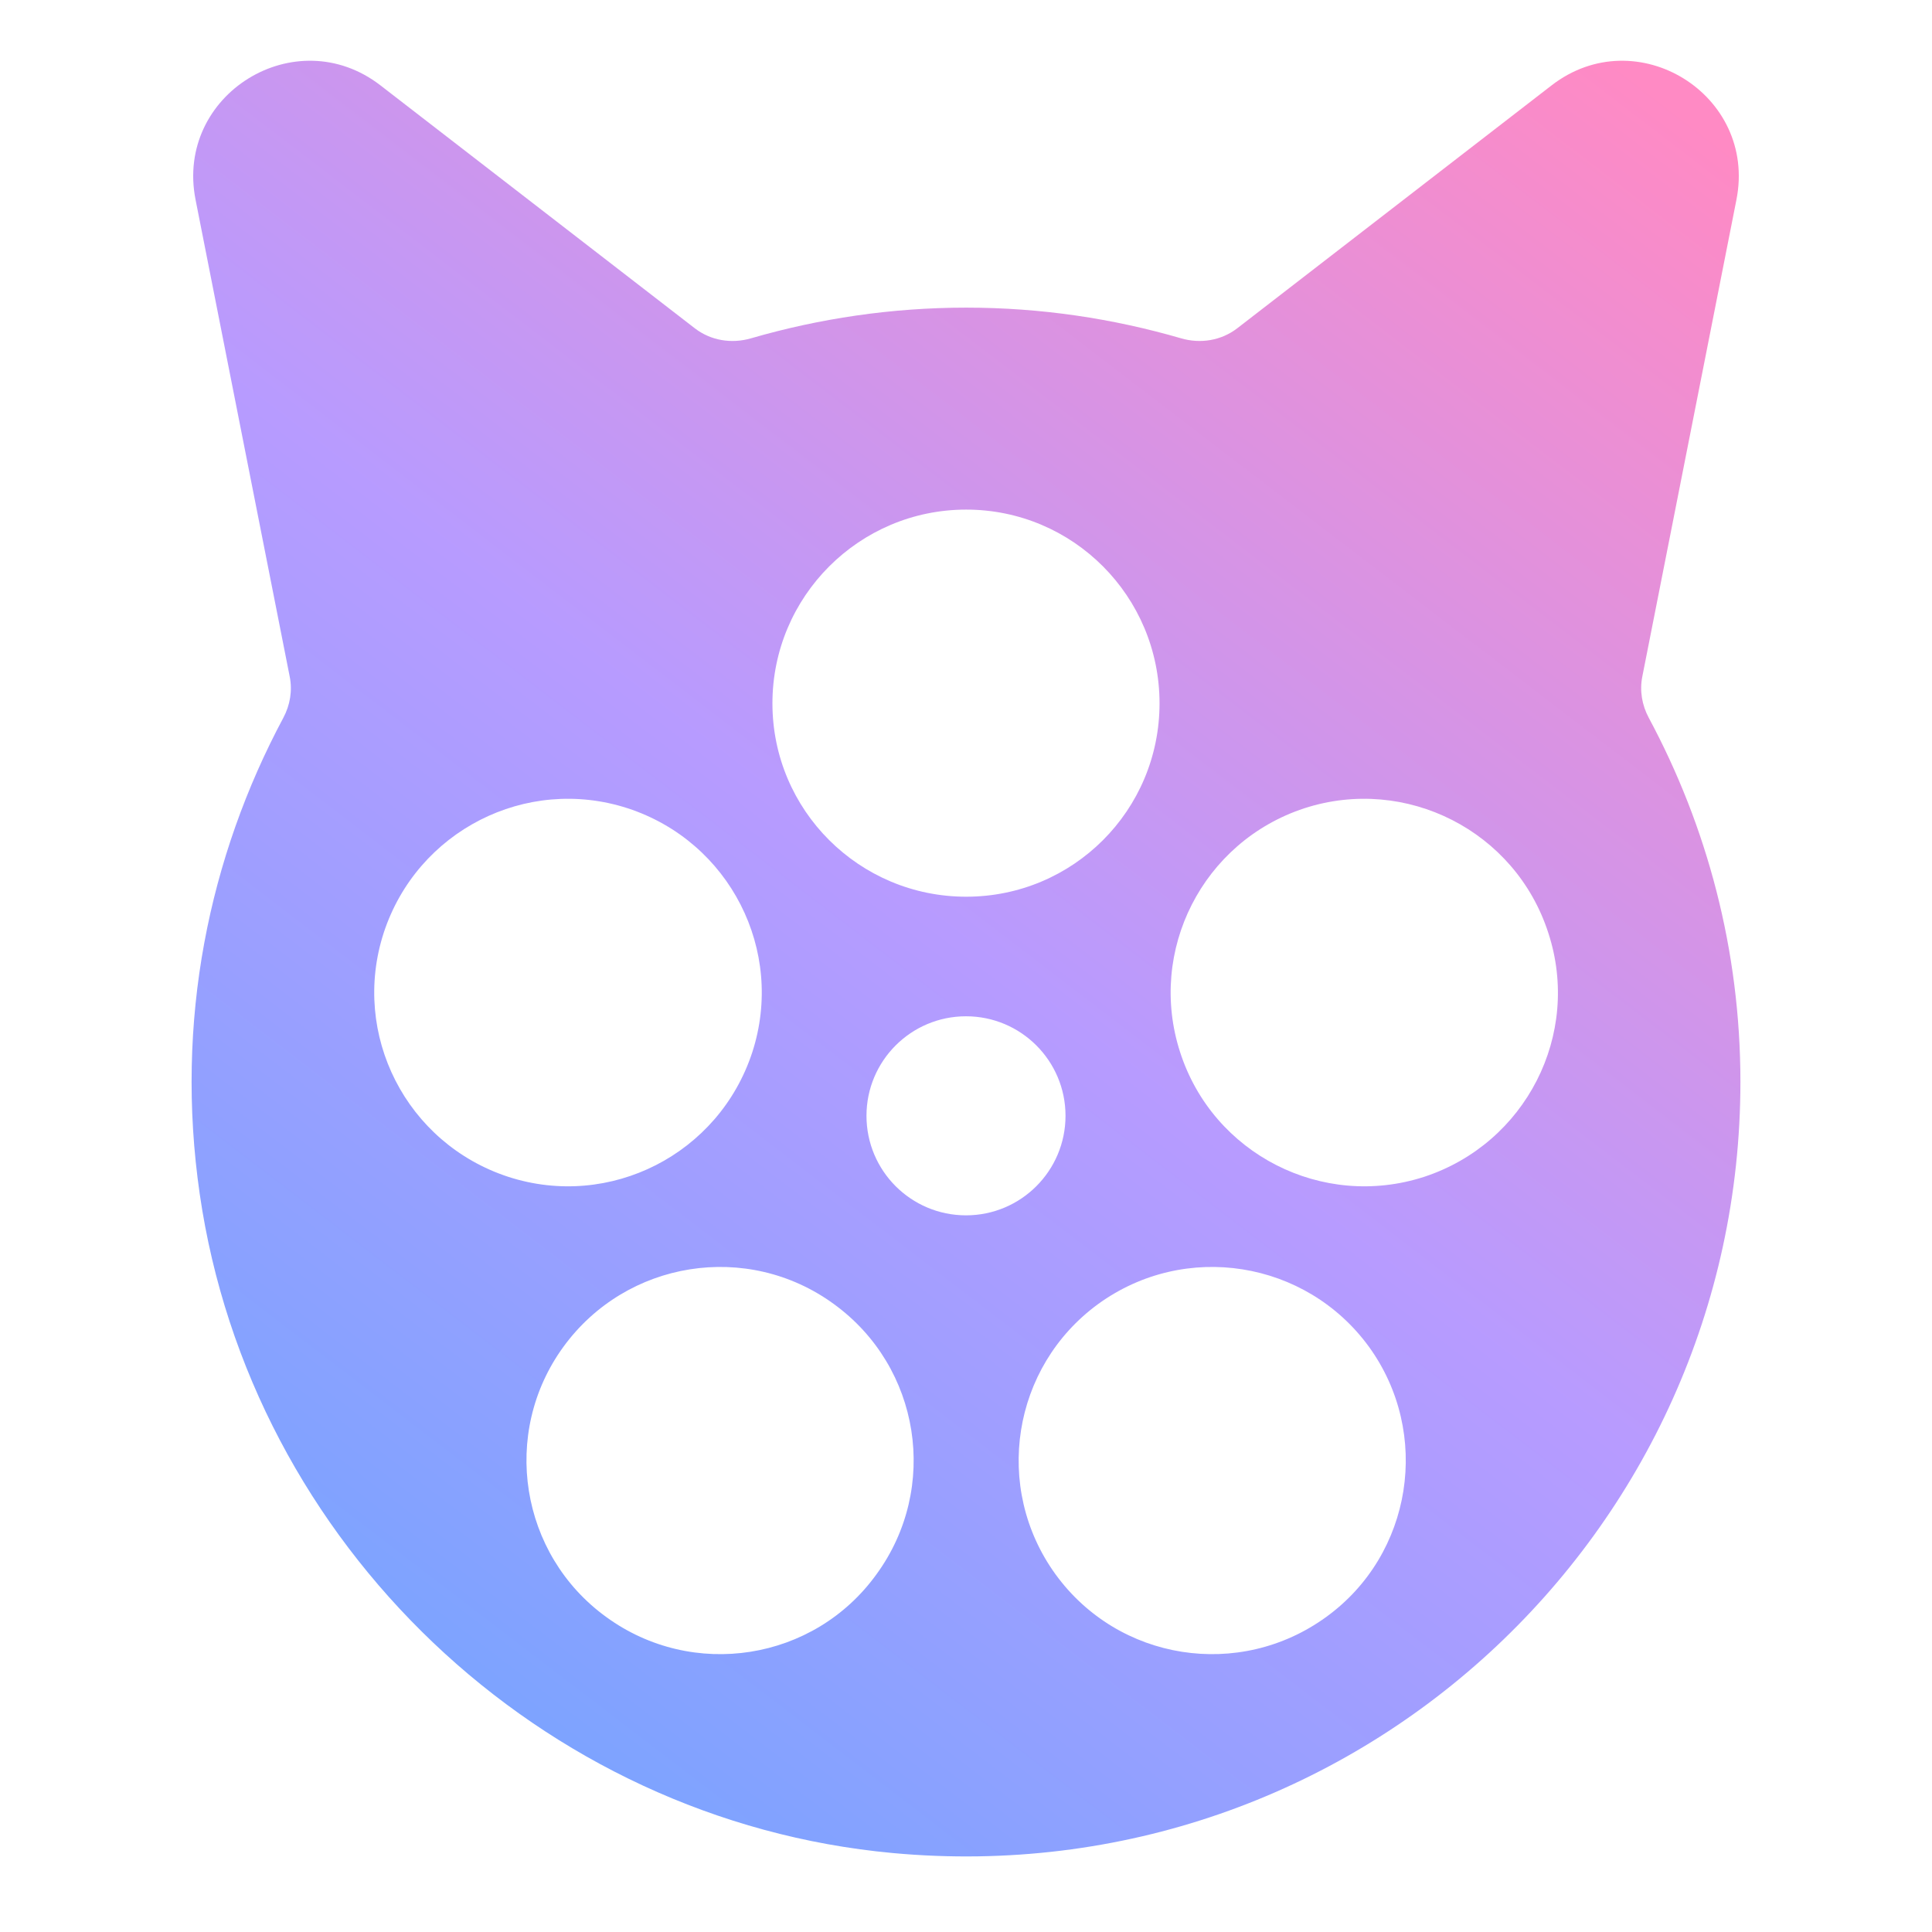
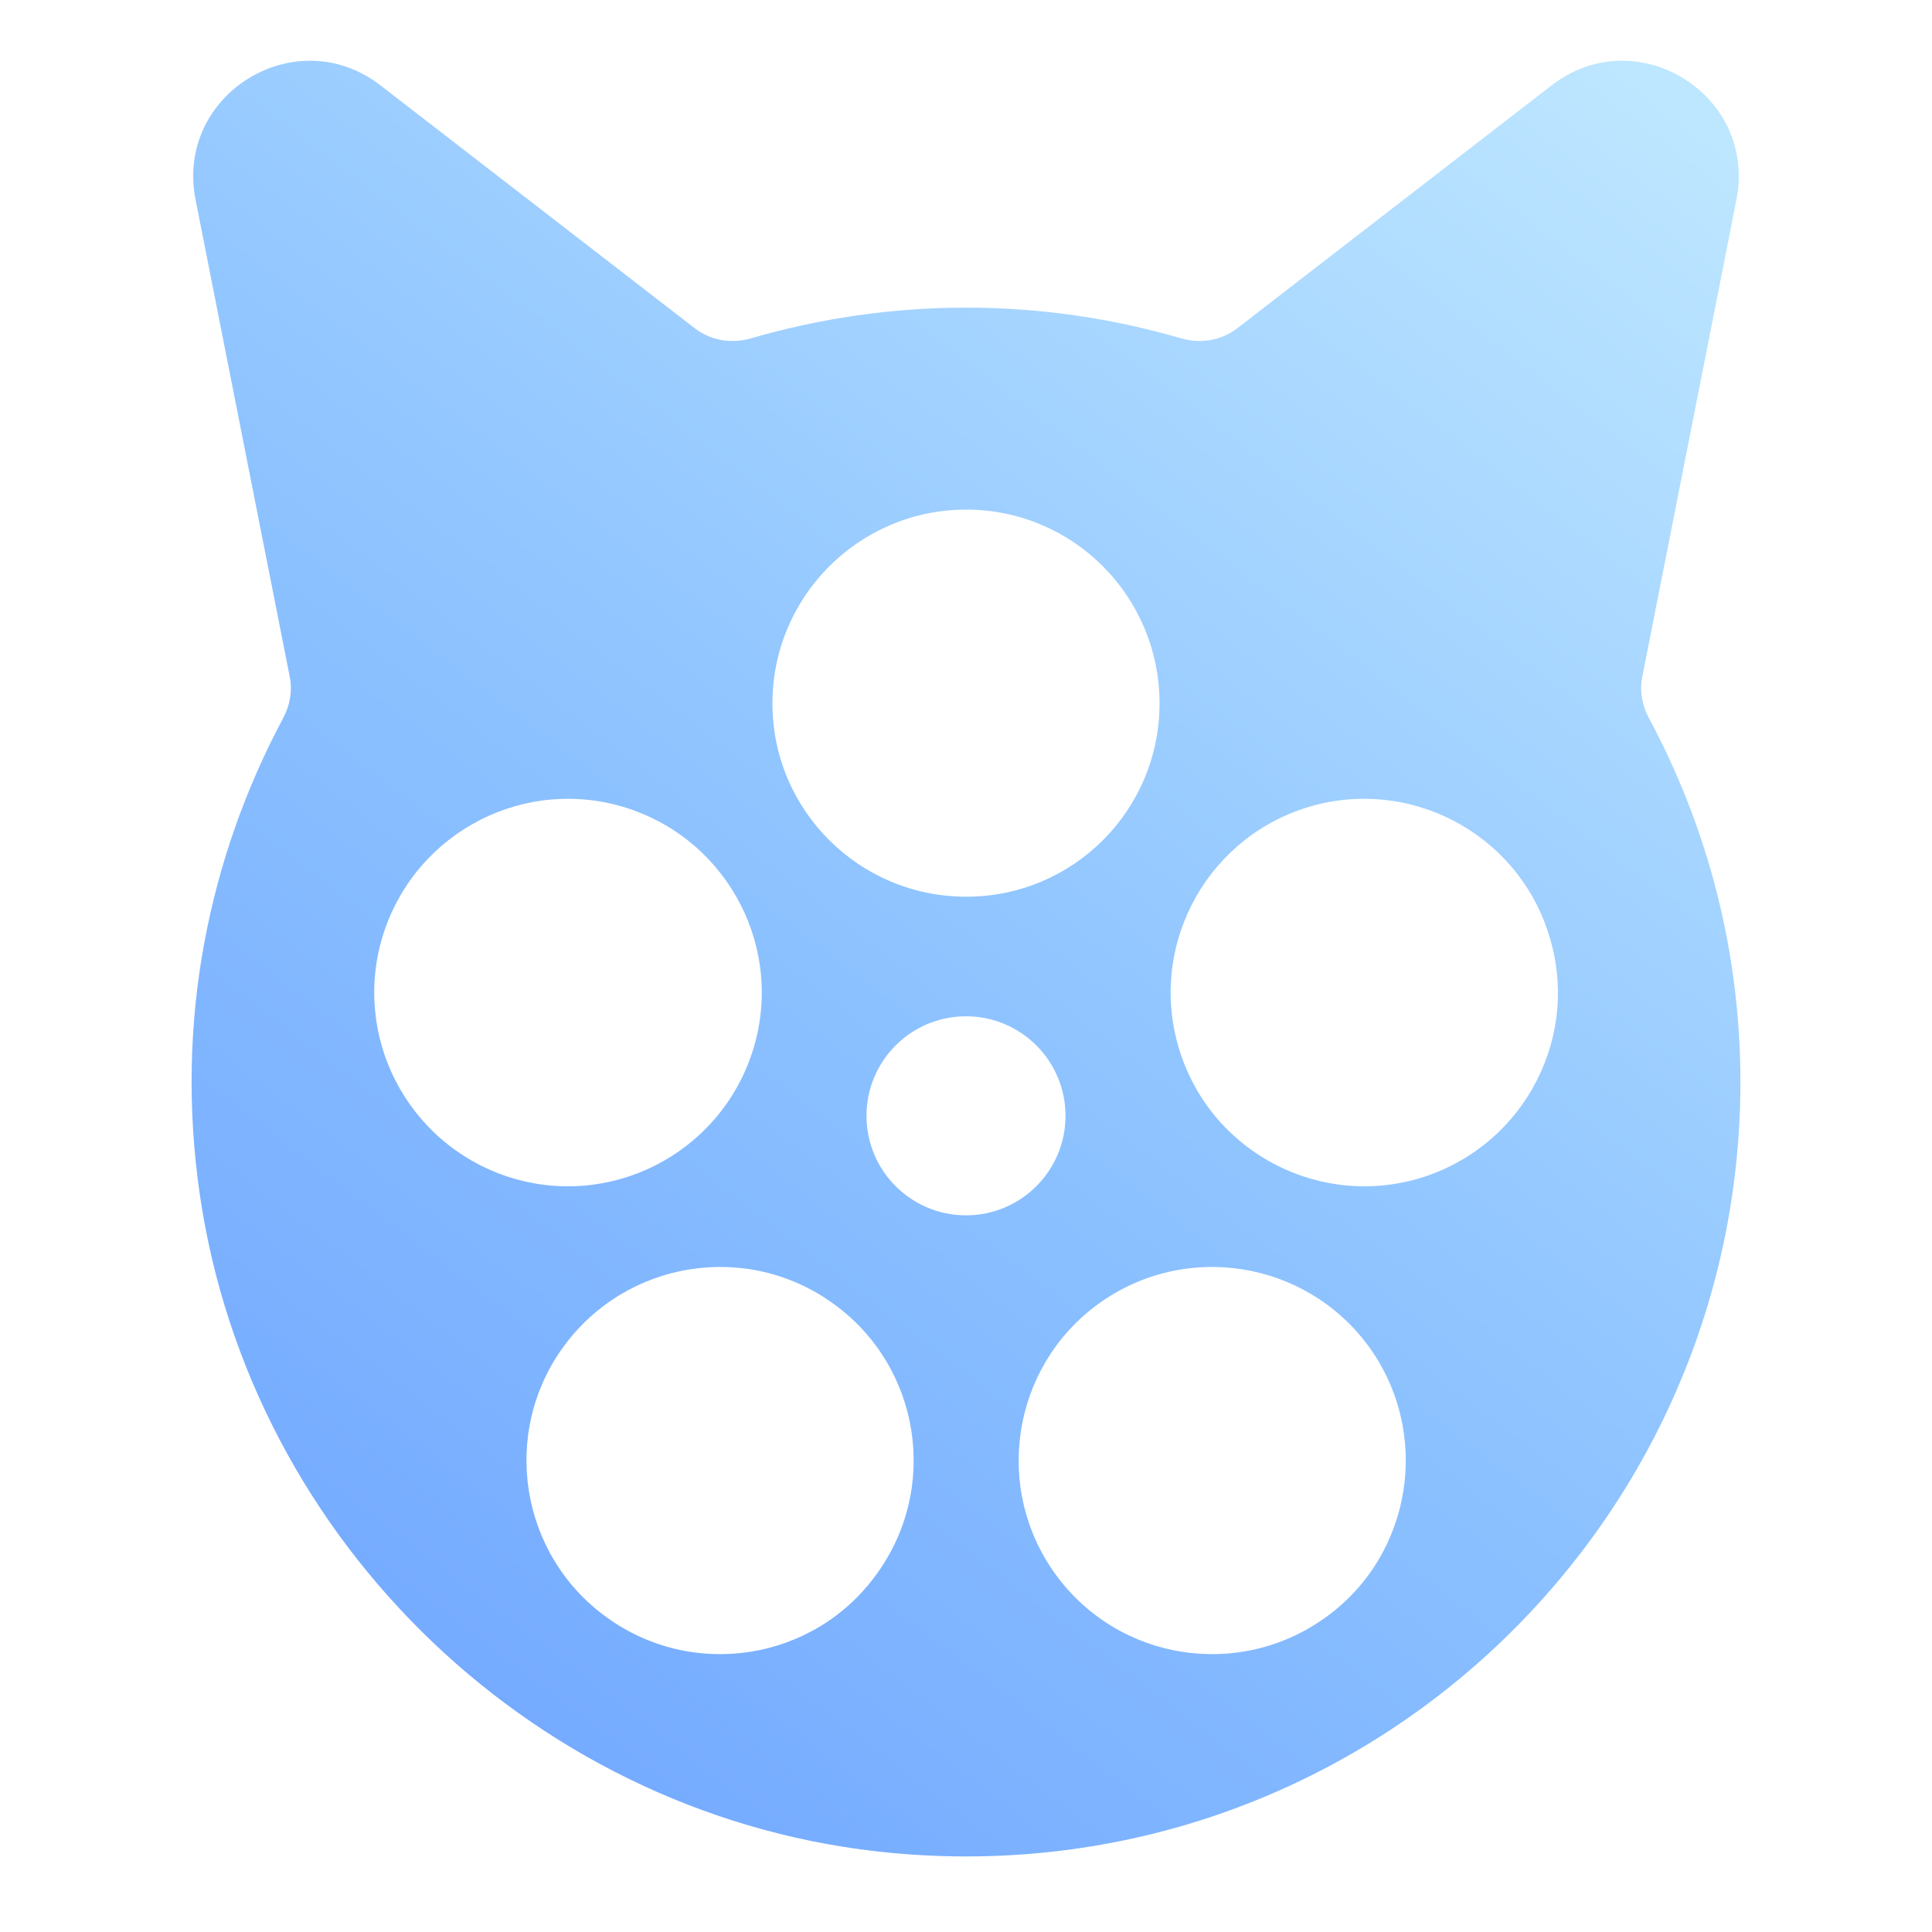
<svg xmlns="http://www.w3.org/2000/svg" viewBox="1400 310 1040 1040" width="520" height="520">
  <defs>
    <linearGradient id="g" gradientUnits="userSpaceOnUse" x1="1560" y1="1290" x2="2280" y2="350">
      <stop offset="0" stop-color="#6FA5FF" />
-       <stop offset="0.5" stop-color="#B79BFF" />
-       <stop offset="1" stop-color="#FF8AC4" />
+       <stop offset="0.5" stop-color="#8FC4FF" />
+       <stop offset="1" stop-color="#BDE6FF" />
    </linearGradient>
  </defs>
  <path d="M2287.56,696.43c-3.68-6.82-5.02-14.63-3.5-22.24l50.67-256.69c11.18-56.63-53.83-96.84-99.5-61.55     l-169.2,130.75c-8.61,6.64-19.81,8.46-30.25,5.42c-36.76-10.68-75.45-16.52-115.67-16.52c-40.2,0-79.08,5.85-115.89,16.53     c-10.44,3.03-21.65,1.21-30.23-5.43l-169.2-130.75c-45.69-35.29-110.7,4.92-99.52,61.56l50.69,256.75     c1.51,7.57,0.19,15.33-3.44,22.13c-40.01,74.83-58.52,163.15-45,256.38c27.33,188.49,183.45,337.25,373.08,354.73     c247.85,22.84,456.27-171.8,456.27-415.15C2336.87,821.55,2318.94,754.88,2287.56,696.43z M1920.1,584.32     c57.59,0,104.08,46.72,104.08,104.3c0,57.58-46.49,104.08-104.08,104.08c-57.57,0-104.3-46.51-104.3-104.08     C1815.81,631.04,1862.54,584.32,1920.1,584.32z M1606.54,812.18c17.95-54.92,76.64-84.81,131.33-67.09     c54.91,17.93,84.81,76.62,67.1,131.31c-17.95,54.92-76.64,84.81-131.33,67.1C1618.73,925.57,1588.83,866.89,1606.54,812.18z      M1871.84,1157.41c-33.65,46.73-98.98,56.92-145.5,23.03c-46.49-33.66-56.9-98.98-23.03-145.48c33.89-46.51,99-56.92,145.5-23.03     C1895.54,1045.8,1905.72,1110.91,1871.84,1157.41z M1920,964.22c-29.58,0-53.57-23.98-53.57-53.58     c0-29.58,23.98-53.57,53.57-53.57c29.58,0,53.57,23.98,53.57,53.57C1973.56,940.24,1949.58,964.22,1920,964.22z M2113.87,1180.44     c-46.71,33.89-111.82,23.7-145.71-23.03c-33.65-46.51-23.46-111.61,23.03-145.48c46.73-33.89,111.82-23.47,145.71,23.03     C2170.57,1081.46,2160.38,1146.78,2113.87,1180.44z M2166.59,943.5c-54.71,17.71-113.62-12.19-131.33-67.1     c-17.71-54.69,12.18-113.38,66.89-131.31c54.69-17.72,113.6,12.18,131.31,67.09C2251.38,866.89,2221.28,925.57,2166.59,943.5z" fill="url(#g)" />
</svg>
